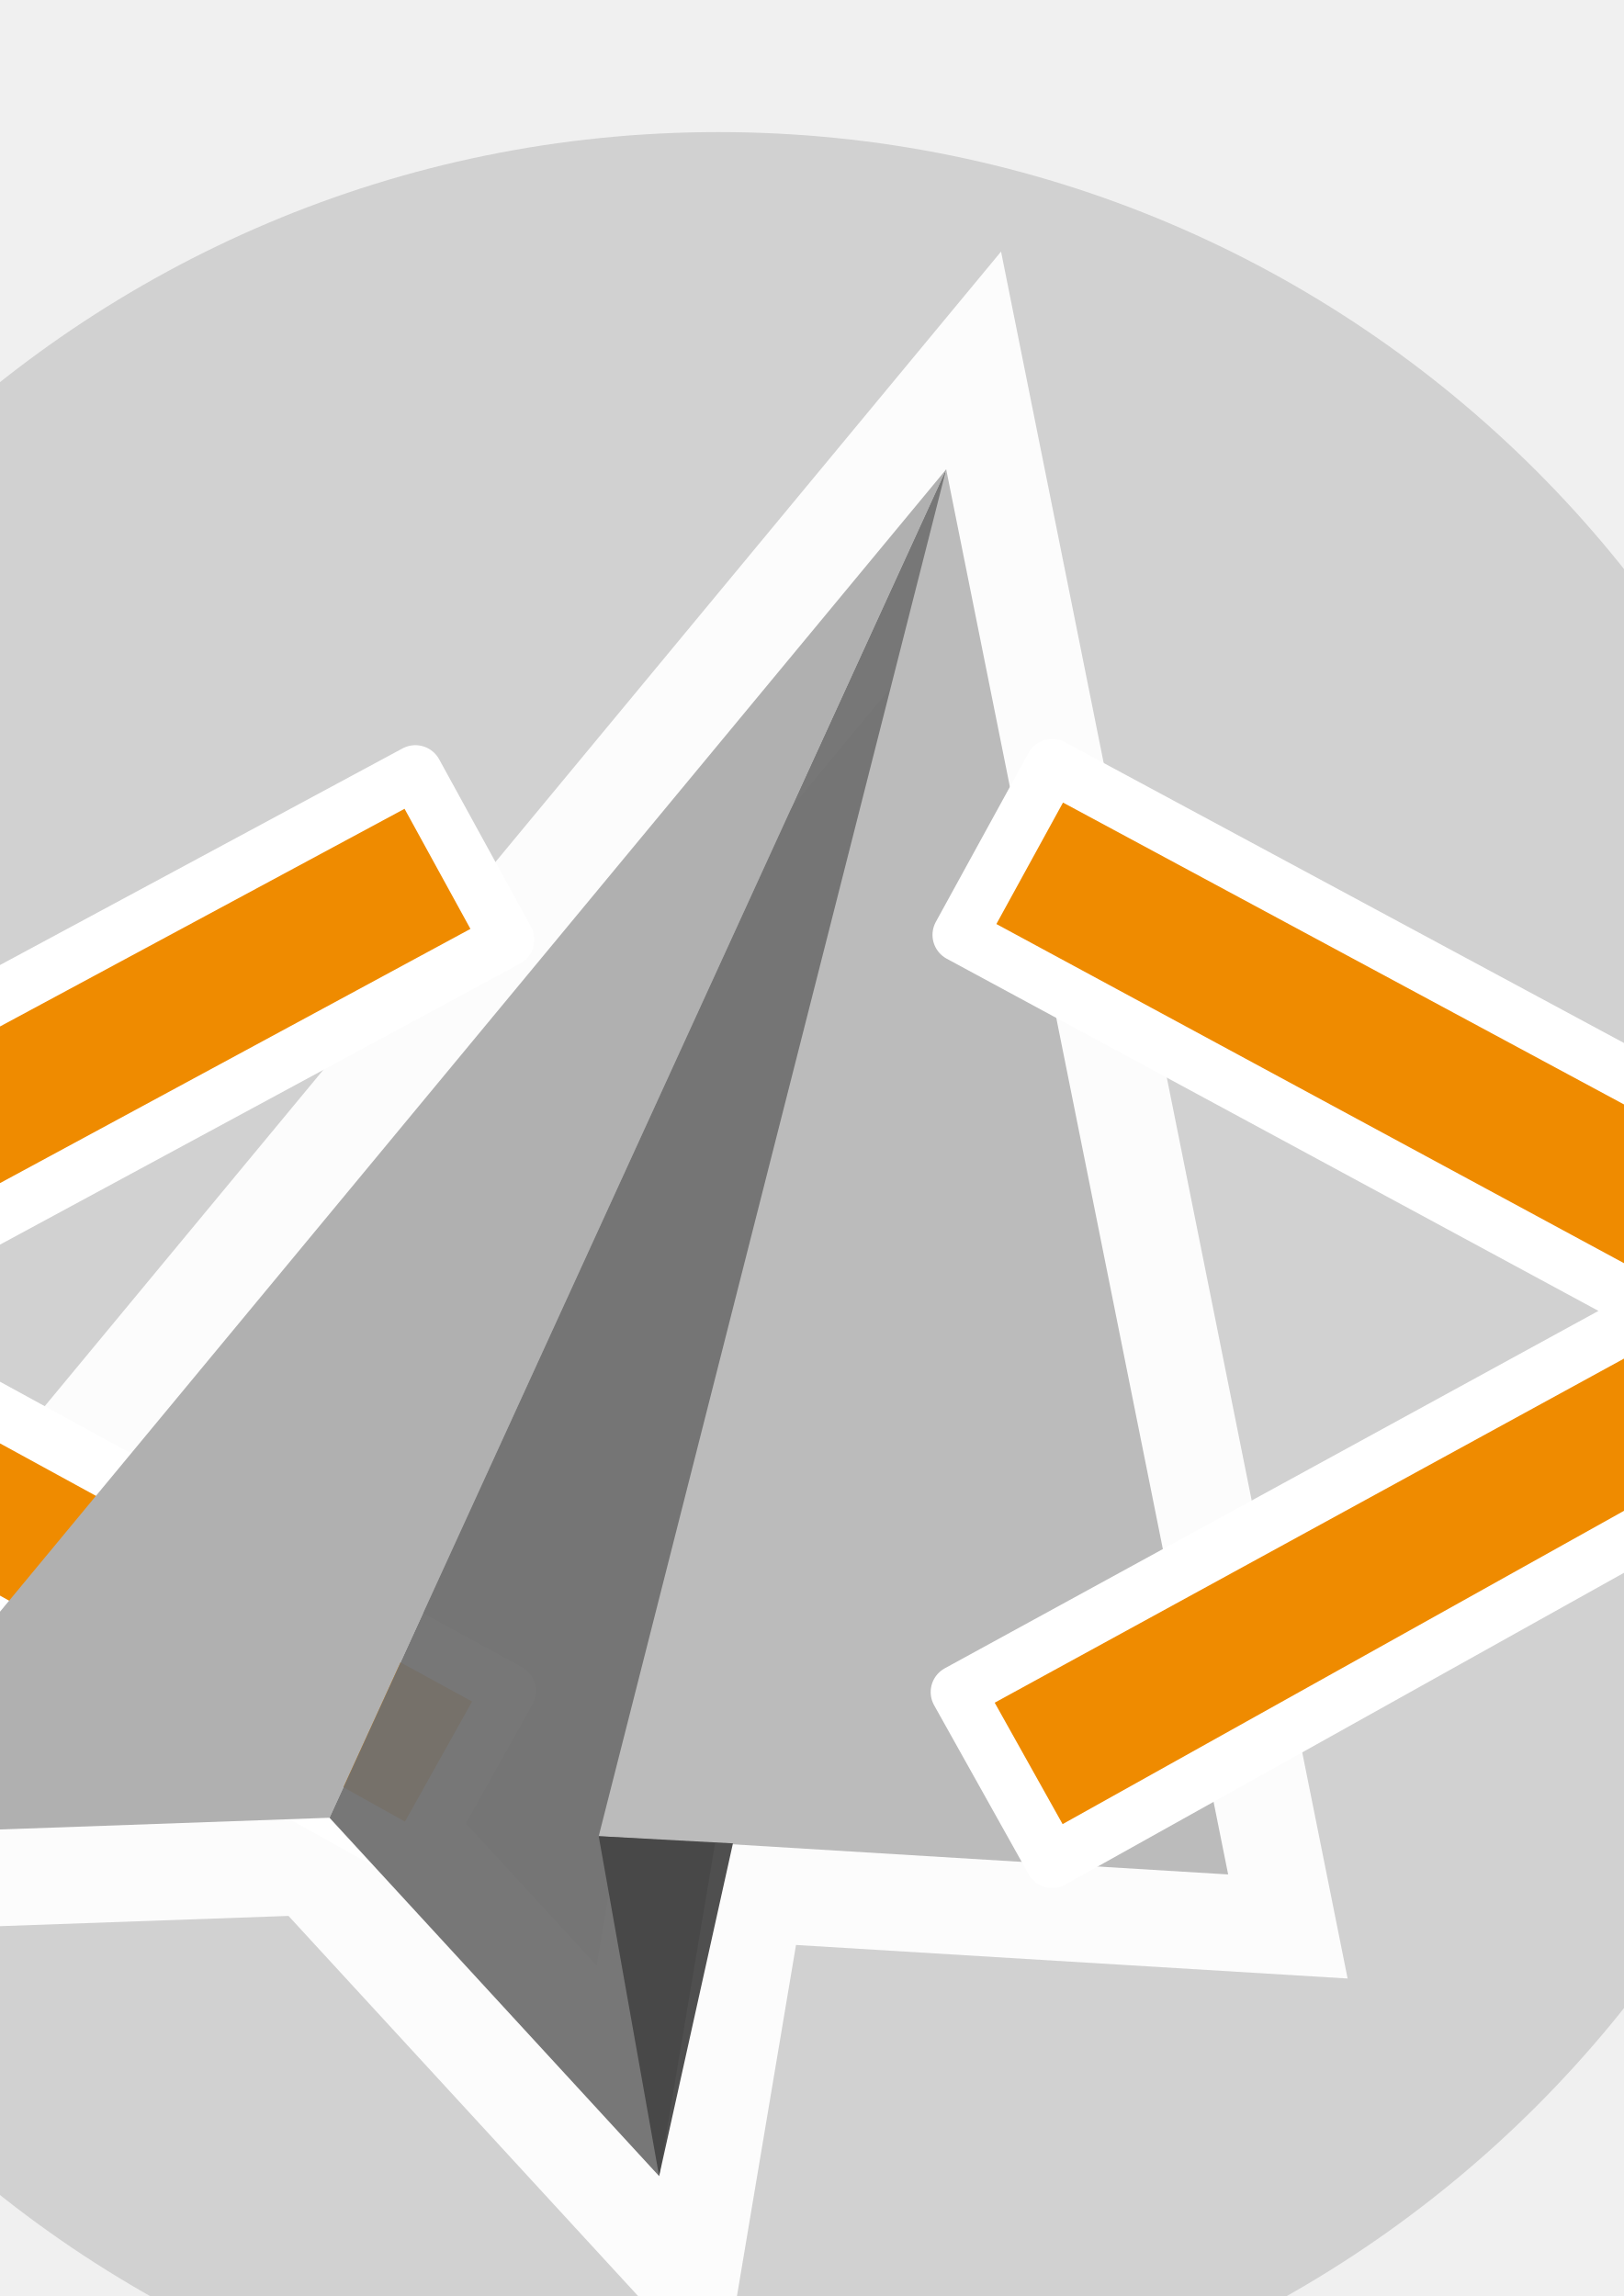
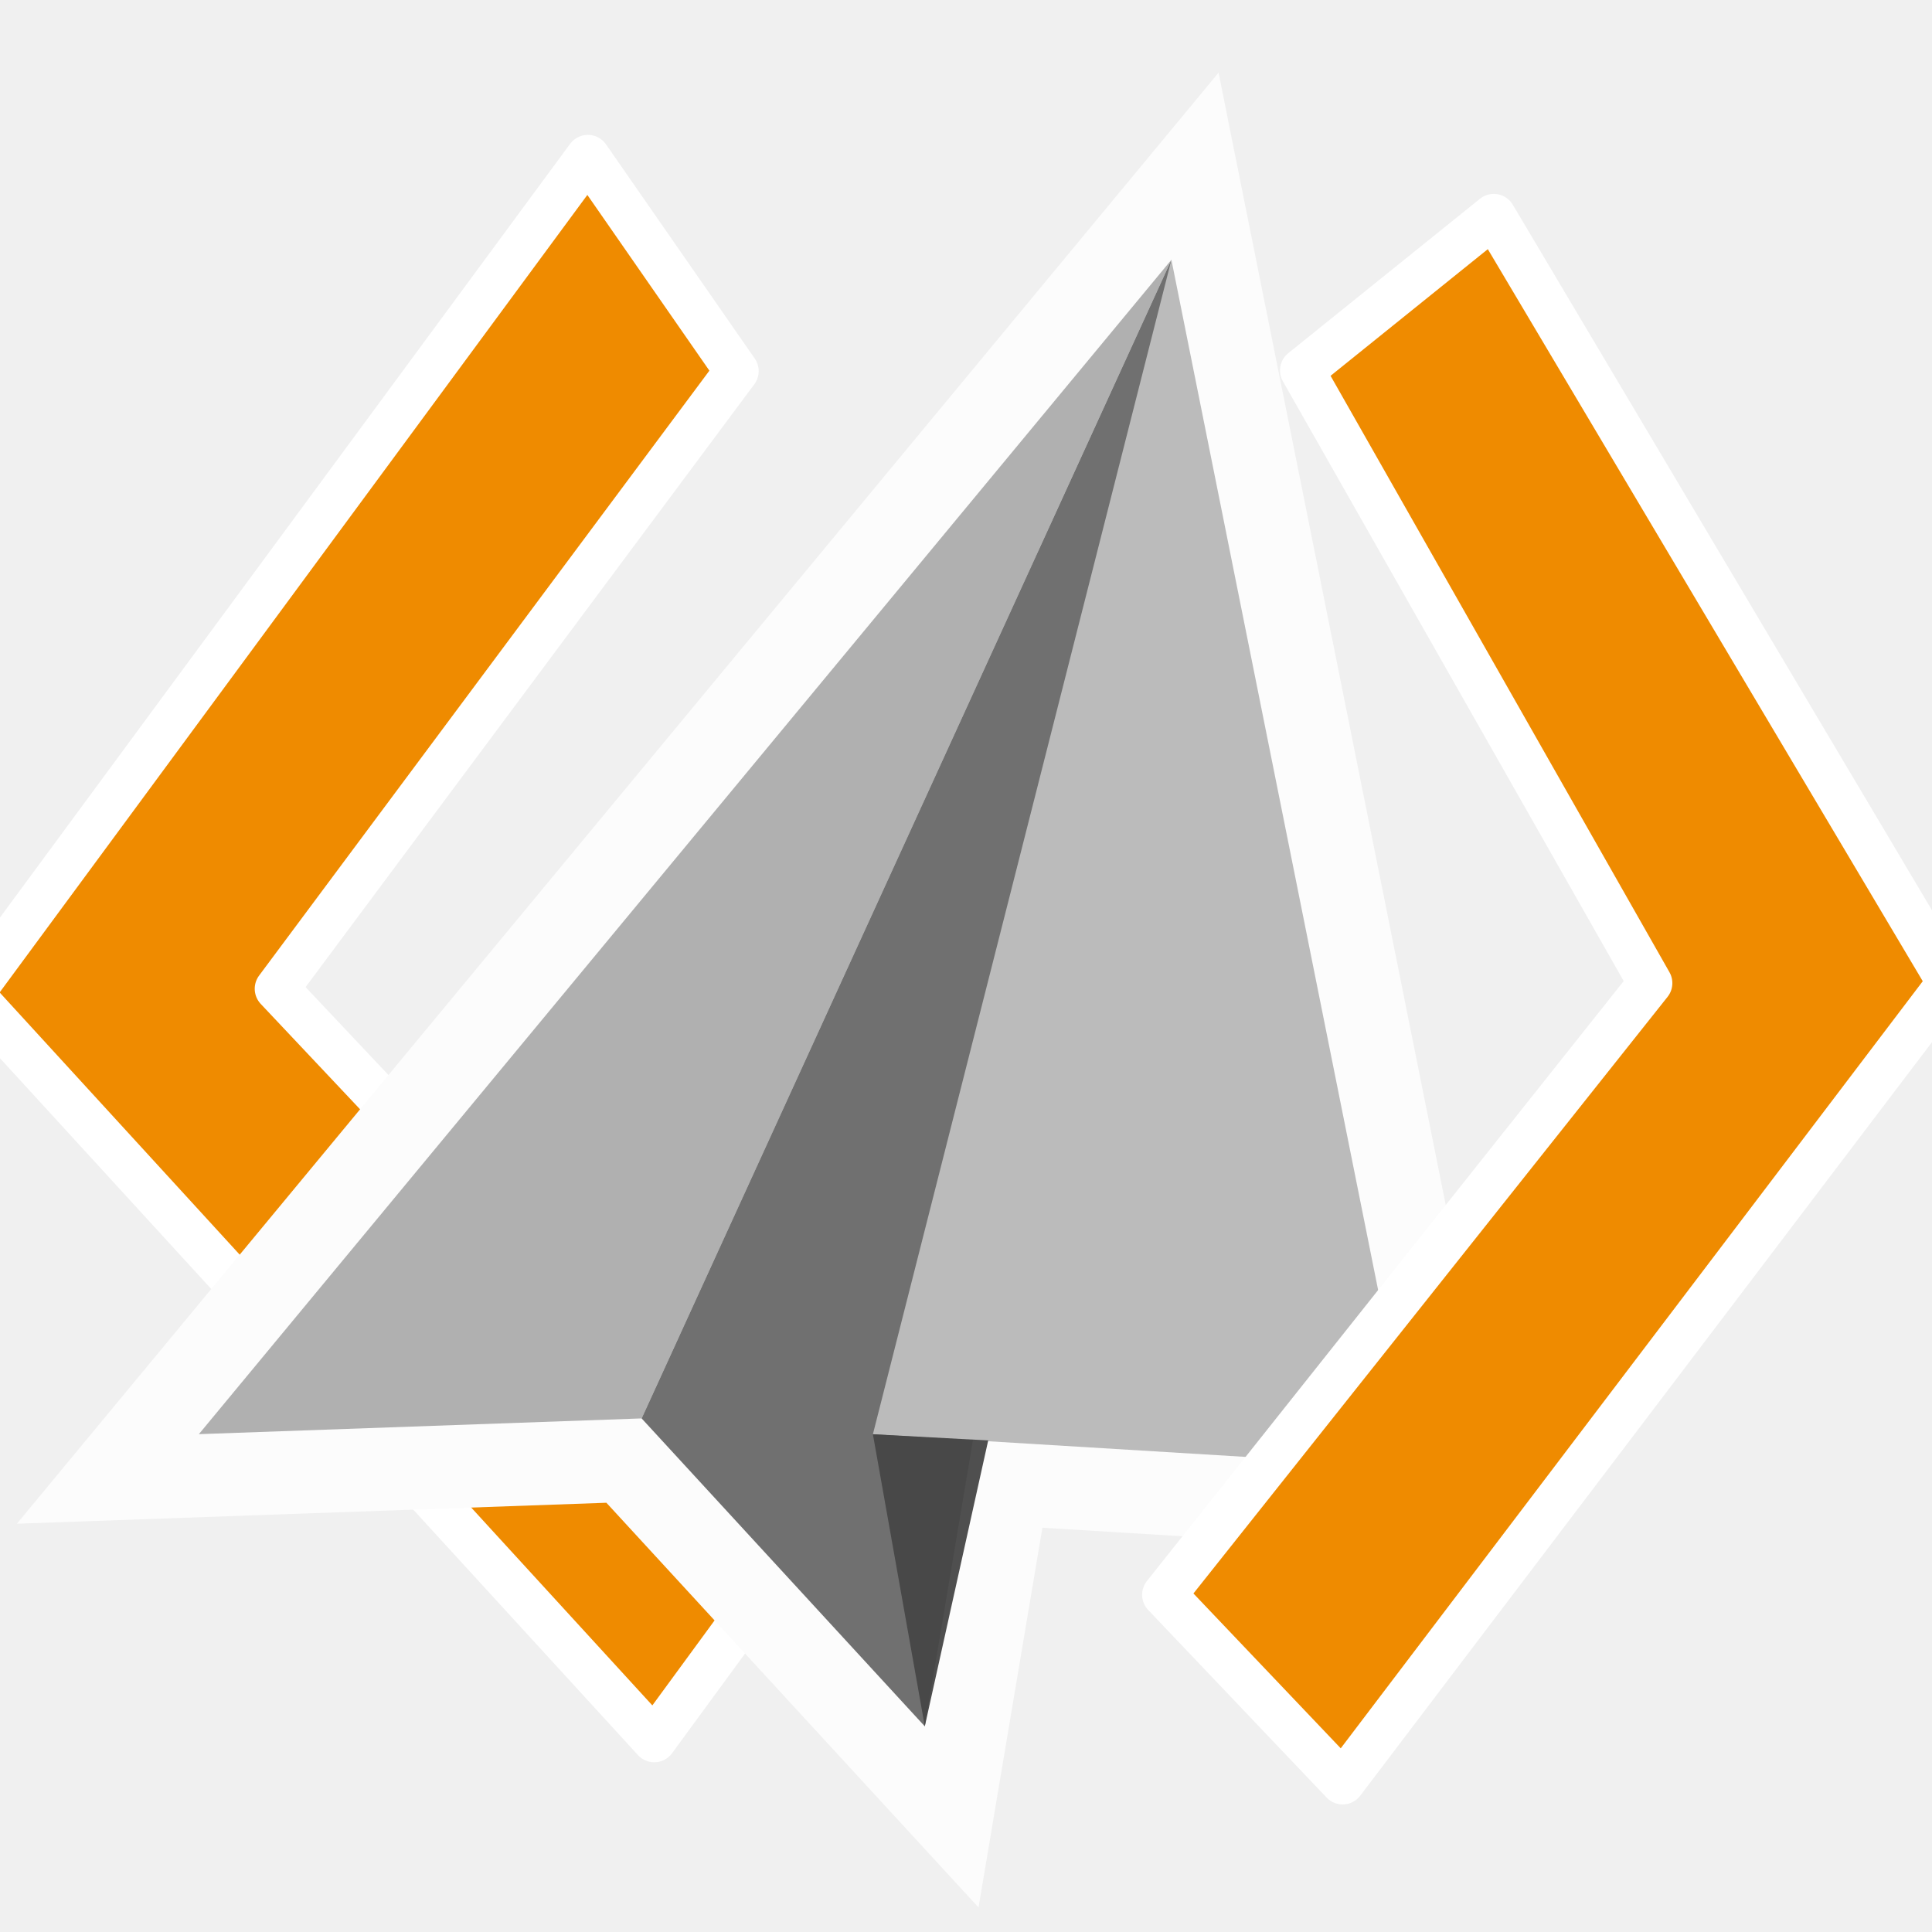
- <svg xmlns="http://www.w3.org/2000/svg" width="210mm" height="297mm" viewBox="0 0 210 297" version="1.1" id="svg8">
+ <svg xmlns="http://www.w3.org/2000/svg" width="300mm" height="300mm" viewBox="0 0 300 300" version="1.1" id="svg8">
  <defs id="defs2" />
-   <g id="layer1" style="display:inline">
-     <circle style="opacity:1;fill:#d1d1d1;fill-opacity:1;stroke:none;stroke-width:10;stroke-linecap:round;stroke-linejoin:round;stroke-miterlimit:4;stroke-dasharray:none;stroke-opacity:1;paint-order:normal" id="path10246" cx="92.915" cy="166.685" r="149.599" />
-     <path style="display:inline;opacity:1;fill:none;fill-opacity:1;stroke:#fcfcfc;stroke-width:25;stroke-linecap:butt;stroke-linejoin:miter;stroke-miterlimit:4;stroke-dasharray:none;stroke-opacity:1" d="m 122.373,60.712 -146.41,176.795 66.656,-2.37 42.628,46.358 7.241,-43.061 66.354,4.035 z" id="path10200-3" />
-     <path style="display:inline;fill:#ef8b00;fill-opacity:1;stroke:#ffffff;stroke-width:7;stroke-linecap:round;stroke-linejoin:round;stroke-miterlimit:4;stroke-dasharray:none;stroke-opacity:1" d="m 53.722,99.894 11.883,21.669 -89.241,48.232 89.474,48.931 -12.116,21.669 -128.152,-71.532 z" id="path7925" />
-     <path style="opacity:1;fill:#b0b0b0;fill-opacity:1;stroke:none;stroke-width:0.328px;stroke-linecap:butt;stroke-linejoin:miter;stroke-opacity:1" d="M 122.374,60.712 -24.037,237.507 v 0 l 66.656,-2.37 z" id="path10200" />
-     <path style="opacity:1;fill:#707070;fill-opacity:0.949;stroke:none;stroke-width:0.328px;stroke-linecap:butt;stroke-linejoin:miter;stroke-opacity:1" d="M 85.247,281.494 122.374,60.712 42.619,235.137 Z" id="path10204" />
-     <path style="opacity:1;fill:#bbbbbb;fill-opacity:1;stroke:none;stroke-width:0.328px;stroke-linecap:butt;stroke-linejoin:miter;stroke-opacity:1" d="M 122.374,60.712 158.842,242.469 77.434,237.518 122.374,60.712" id="path10202" />
-     <path style="display:inline;fill:#ef8b00;fill-opacity:1;stroke:#ffffff;stroke-width:7;stroke-linecap:round;stroke-linejoin:round;stroke-miterlimit:4;stroke-dasharray:none;stroke-opacity:1" d="m 136.083,99.089 -11.979,21.844 89.958,48.62 -90.193,49.324 12.214,21.844 129.182,-72.107 z" id="path7925-9" />
-     <path style="fill:#464646;fill-opacity:0.949;stroke:none;stroke-width:0.328px;stroke-linecap:butt;stroke-linejoin:miter;stroke-opacity:1" d="m 85.247,281.494 -7.813,-43.976 17.36,0.931 z" id="path10216" />
-     <path style="fill:none;stroke:#000000;stroke-width:0.318px;stroke-linecap:butt;stroke-linejoin:miter;stroke-opacity:1" d="M 209.841,292.01 Z" id="path10218" />
+   <g id="layer1" style="display:inline" transform="translate(0,3)">
+     <path style="display:inline;fill:#ef8b00;fill-opacity:1;stroke:#ffffff;stroke-width:6.858;stroke-linecap:round;stroke-linejoin:round;stroke-miterlimit:4;stroke-dasharray:none;stroke-opacity:1" d="M 91.286,21.375 114.377,54.625 42.982,150.535 124.051,236.54 101.591,267.214 -4.489,151.34 Z" id="path7925" />
+     <path style="display:inline;opacity:1;fill:none;fill-opacity:1;stroke:#fcfcfc;stroke-width:25.786;stroke-linecap:butt;stroke-linejoin:miter;stroke-miterlimit:4;stroke-dasharray:none;stroke-opacity:1" d="M 181.896,37.338 30.88,219.695 l 68.753,-2.445 43.969,47.816 7.469,-44.415 68.441,4.162 z" id="path10200-3" />
+     <path style="opacity:1;fill:#b0b0b0;fill-opacity:1;stroke:none;stroke-width:0.339px;stroke-linecap:butt;stroke-linejoin:miter;stroke-opacity:1" d="M 181.896,37.339 30.88,219.695 v 0 l 68.753,-2.445 z" id="path10200" />
+     <path style="opacity:1;fill:#707070;fill-opacity:1;stroke:none;stroke-width:0.339px;stroke-linecap:butt;stroke-linejoin:miter;stroke-opacity:1" d="M 143.602,265.066 181.896,37.339 99.632,217.25 Z" id="path10204" />
+     <path style="opacity:1;fill:#bbbbbb;fill-opacity:1;stroke:none;stroke-width:0.339px;stroke-linecap:butt;stroke-linejoin:miter;stroke-opacity:1" d="M 181.896,37.339 219.512,224.813 135.543,219.707 181.896,37.339" id="path10202" />
+     <path style="display:inline;fill:#ef8b00;fill-opacity:1;stroke:#ffffff;stroke-width:6.858;stroke-linecap:round;stroke-linejoin:round;stroke-miterlimit:4;stroke-dasharray:none;stroke-opacity:1" d="m 231.956,30.539 -29.768,23.975 54.064,95.145 -75.476,94.977 27.708,29.127 94.208,-124.166 z" id="path7925-9" />
+     <path style="fill:#464646;fill-opacity:0.949;stroke:none;stroke-width:0.339px;stroke-linecap:butt;stroke-linejoin:miter;stroke-opacity:1" d="m 143.602,265.066 -8.059,-45.359 17.906,0.96 z" id="path10216" />
+     <path style="fill:none;stroke:#000000;stroke-width:0.311px;stroke-linecap:butt;stroke-linejoin:miter;stroke-opacity:1" d="M 264.425,269.625 Z" id="path10218" />
  </g>
</svg>
